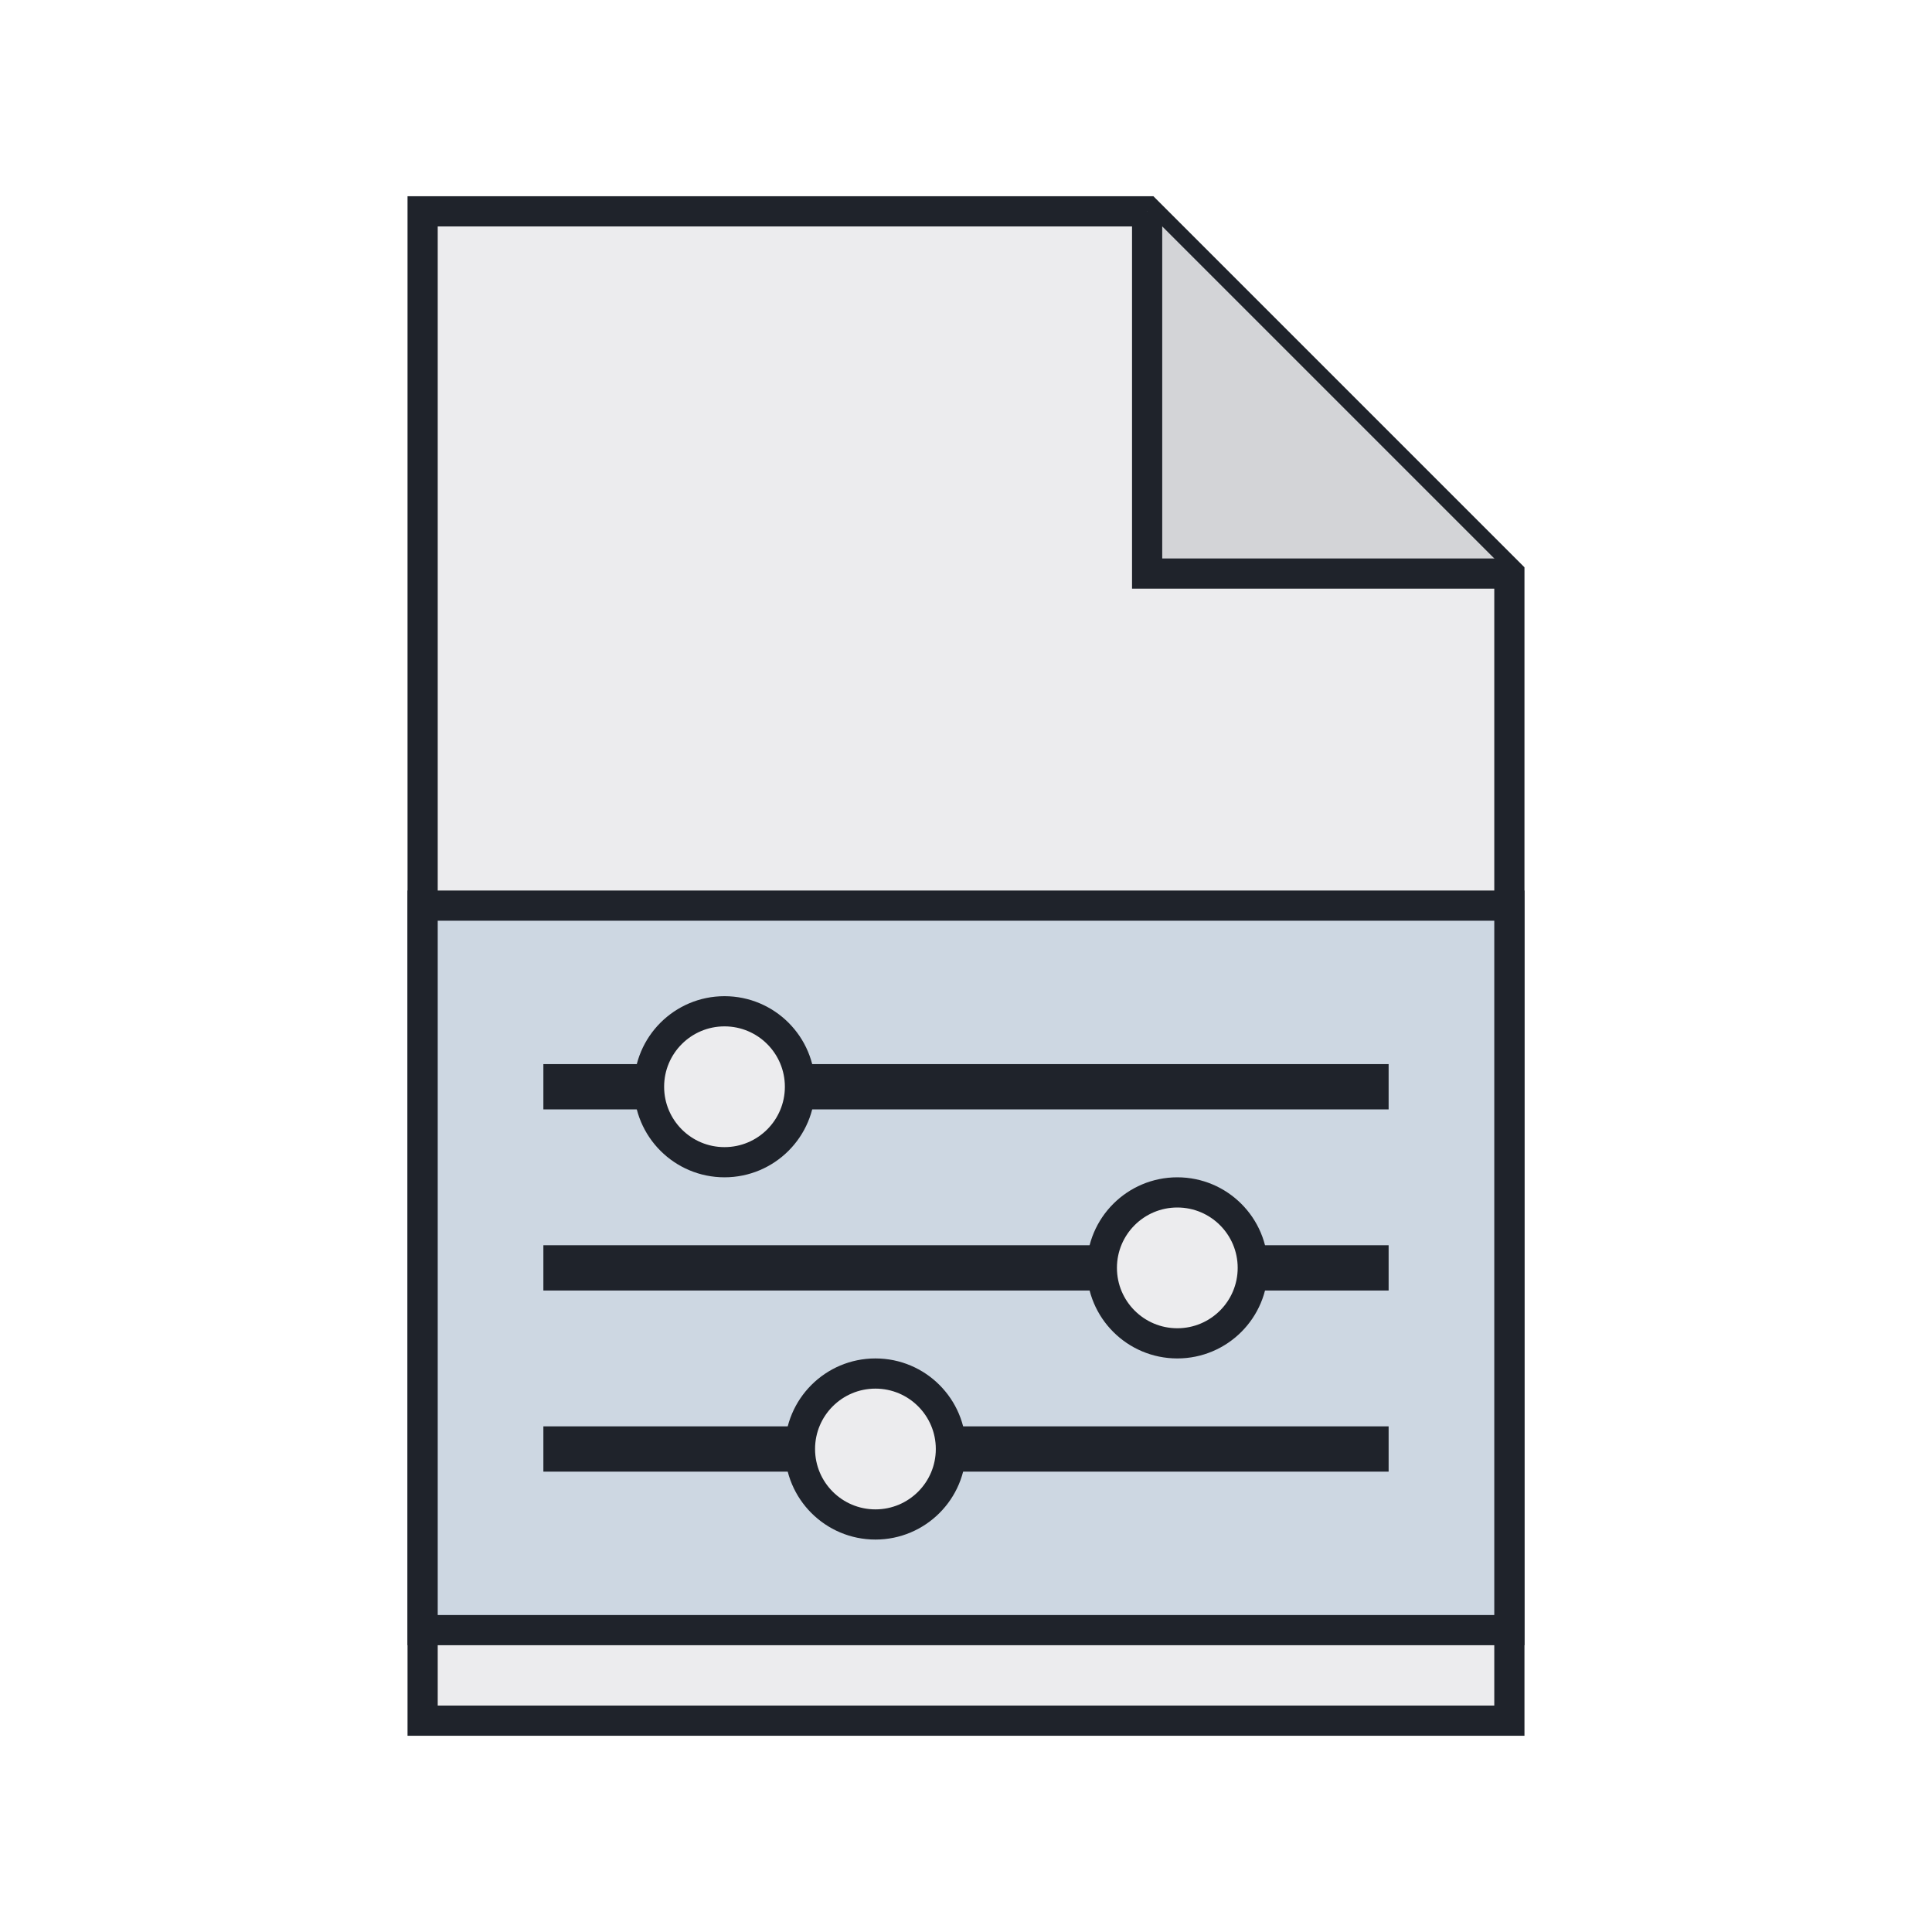
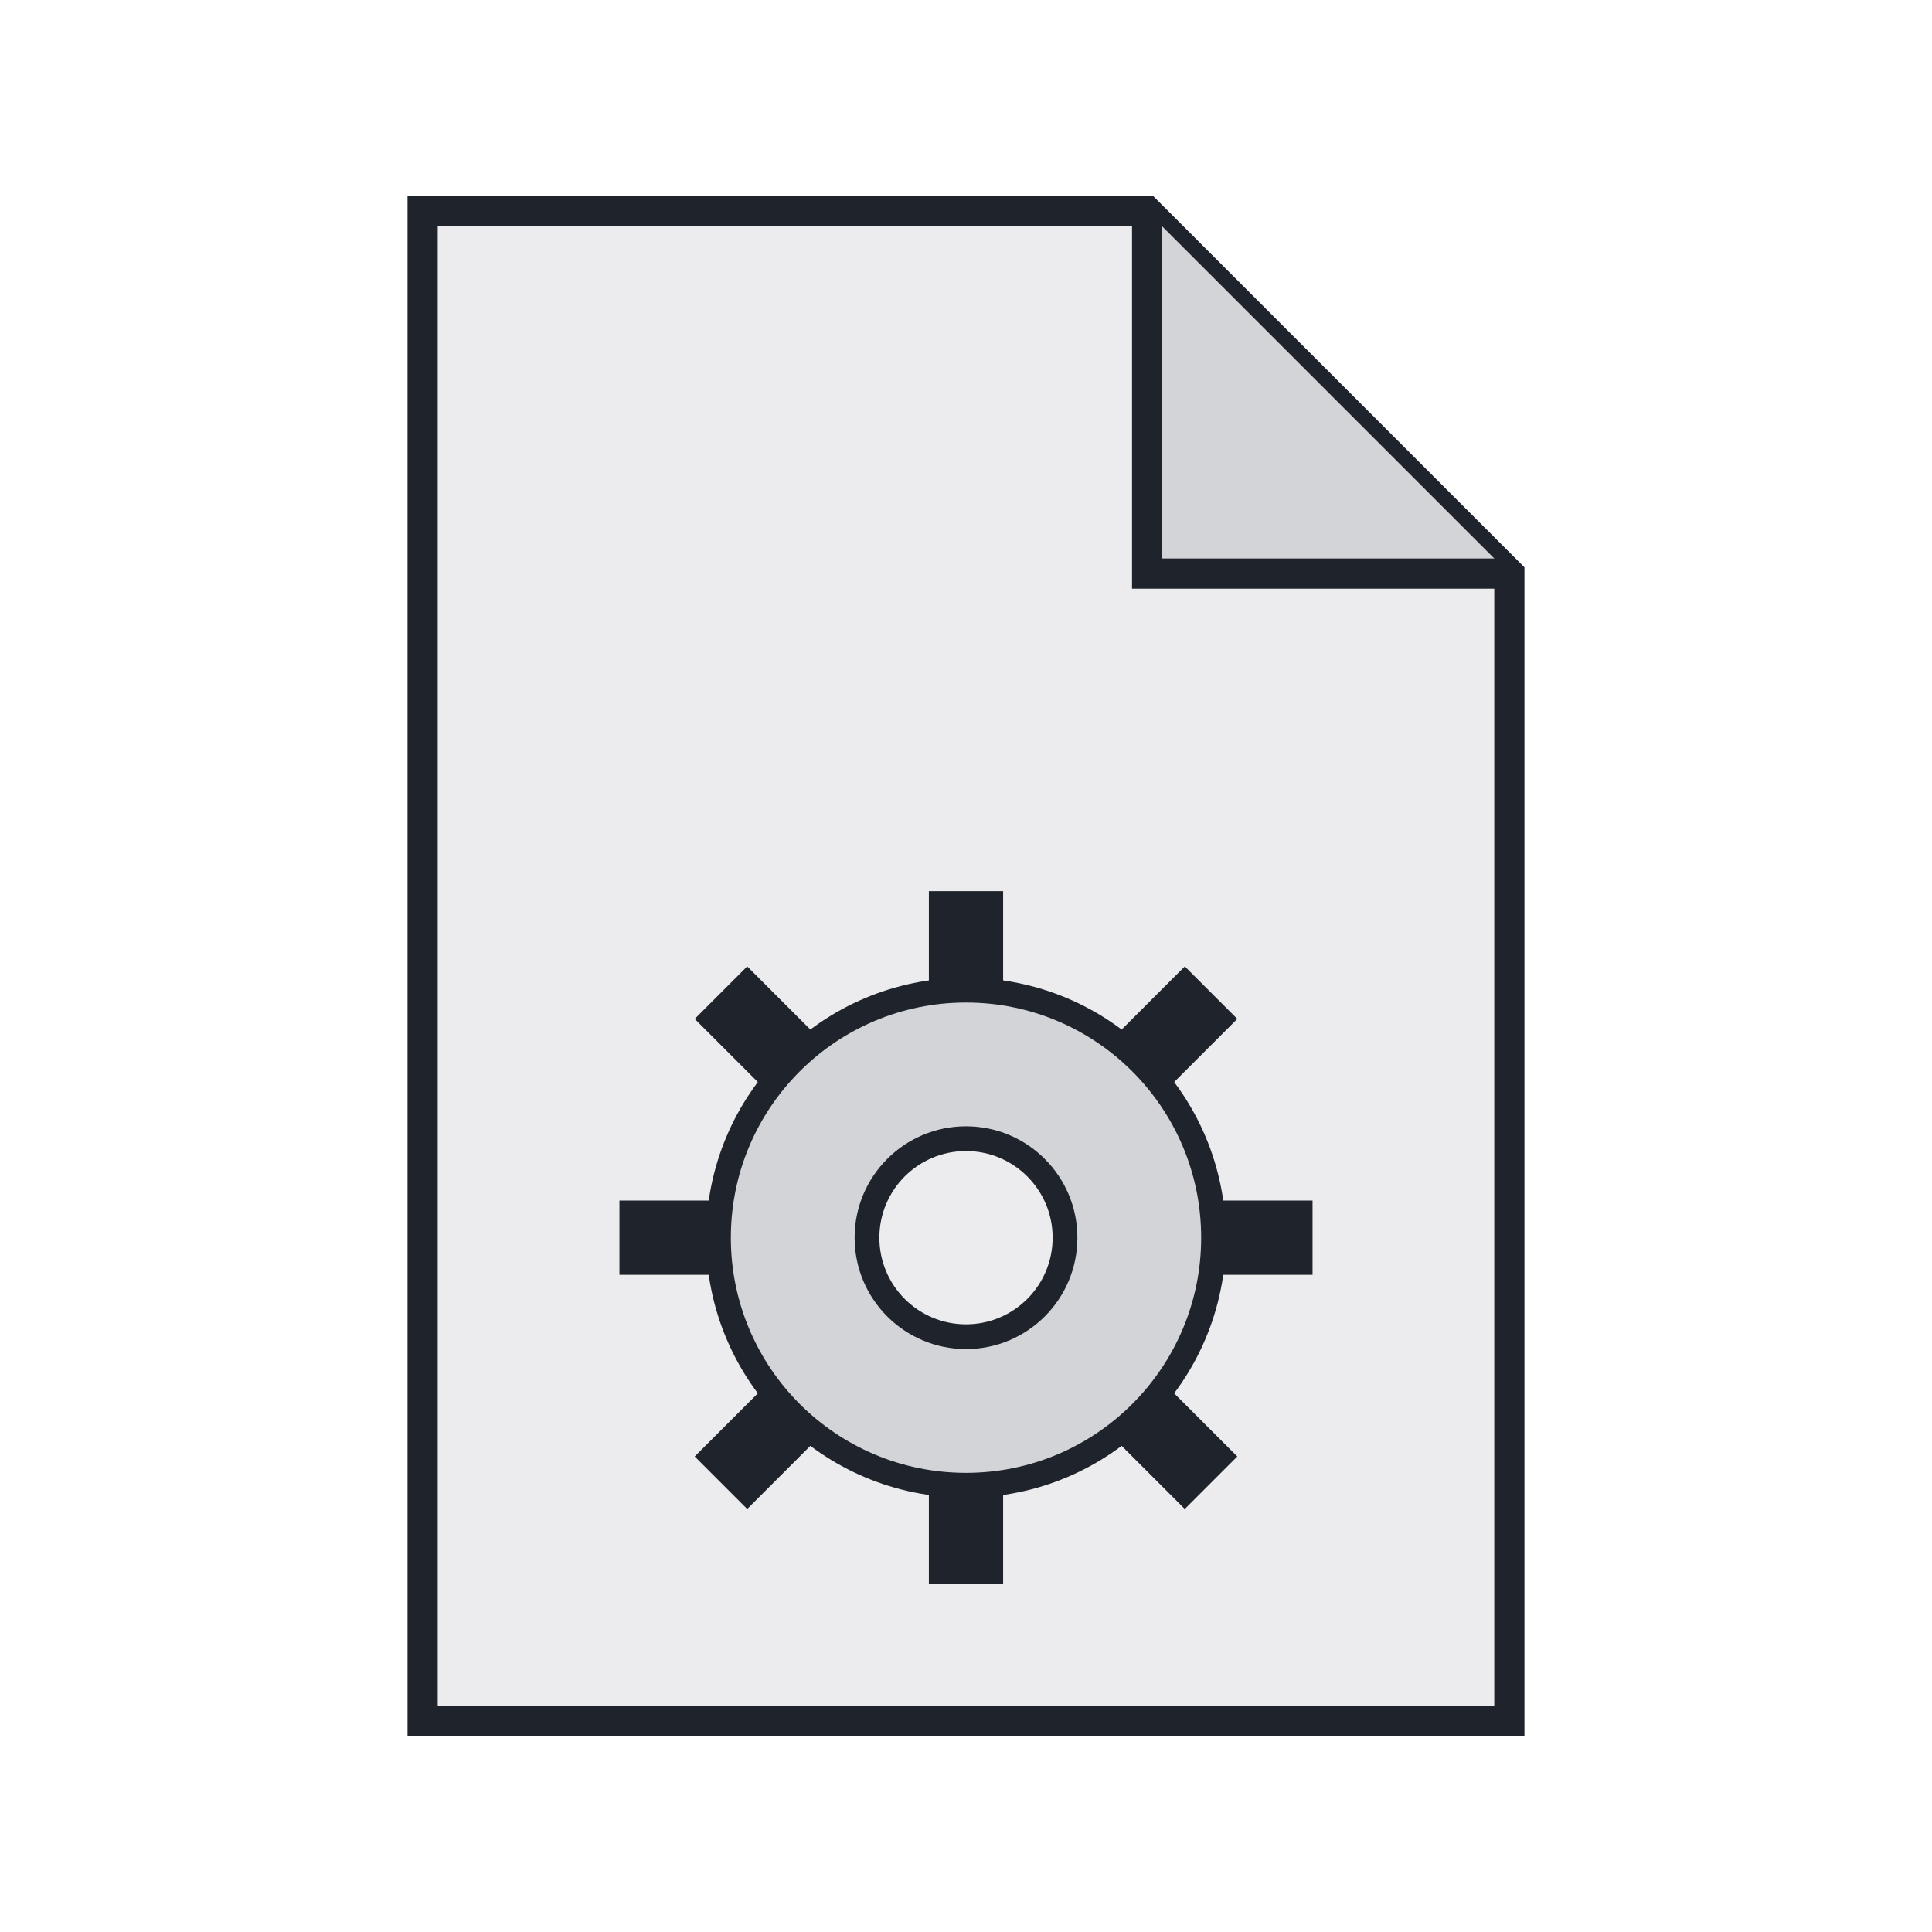
- <svg xmlns="http://www.w3.org/2000/svg" width="128" height="128" viewBox="0 0 128 128" fill="none" role="img" aria-label="Konfigurasjon">
+ <svg xmlns="http://www.w3.org/2000/svg" width="128" height="128" viewBox="0 0 128 128" fill="none">
  <g>
    <path d="M28 14H76L100 38V114H28V14Z" fill="#ececee" data-icon-fill="paper" stroke="#1f232b" data-icon-stroke="ink" stroke-width="2" stroke-linejoin="miter" />
    <path d="M76 14v24h24" fill="#d3d4d7" data-icon-fill="fold" stroke="#1f232b" data-icon-stroke="ink" stroke-width="2" stroke-linejoin="miter" />
-     <rect x="28" y="60" width="72" height="48" fill="#cdd7e2" data-icon-fill="blue" stroke="#1f232b" data-icon-stroke="ink" stroke-width="2" />
-     <path d="M36 72H92M36 84H92M36 96H92" stroke="#1f232b" data-icon-stroke="ink" stroke-width="3" />
-     <g fill="#ececee" data-icon-fill="paper" stroke="#1f232b" data-icon-stroke="ink" stroke-width="2">
-       <circle cx="48" cy="72" r="5" />
-       <circle cx="78" cy="84" r="5" />
-       <circle cx="58" cy="96" r="5" />
+   </g>
+   <g data-icon-glyph="gear">
+     <g transform="translate(64 82) scale(0.82)">
+       <g fill="#1f232b" data-icon-fill="ink">
+         <rect x="-3" y="-28" width="6" height="10" />
+         <rect x="-3" y="18" width="6" height="10" />
+         <rect x="-28" y="-3" width="10" height="6" />
+         <rect x="18" y="-3" width="10" height="6" />
+         <rect x="-3" y="-28" width="6" height="10" transform="rotate(45)" />
+         <rect x="-3" y="18" width="6" height="10" transform="rotate(45)" />
+         <rect x="-28" y="-3" width="10" height="6" transform="rotate(45)" />
+         <rect x="18" y="-3" width="10" height="6" transform="rotate(45)" />
+       </g>
+       <circle cx="0" cy="0" r="20" fill="#d3d4d7" data-icon-fill="fold" stroke="#1f232b" data-icon-stroke="ink" stroke-width="2" />
+       <circle cx="0" cy="0" r="8" fill="#ececee" data-icon-fill="paper" stroke="#1f232b" data-icon-stroke="ink" stroke-width="2" />
    </g>
  </g>
</svg>
